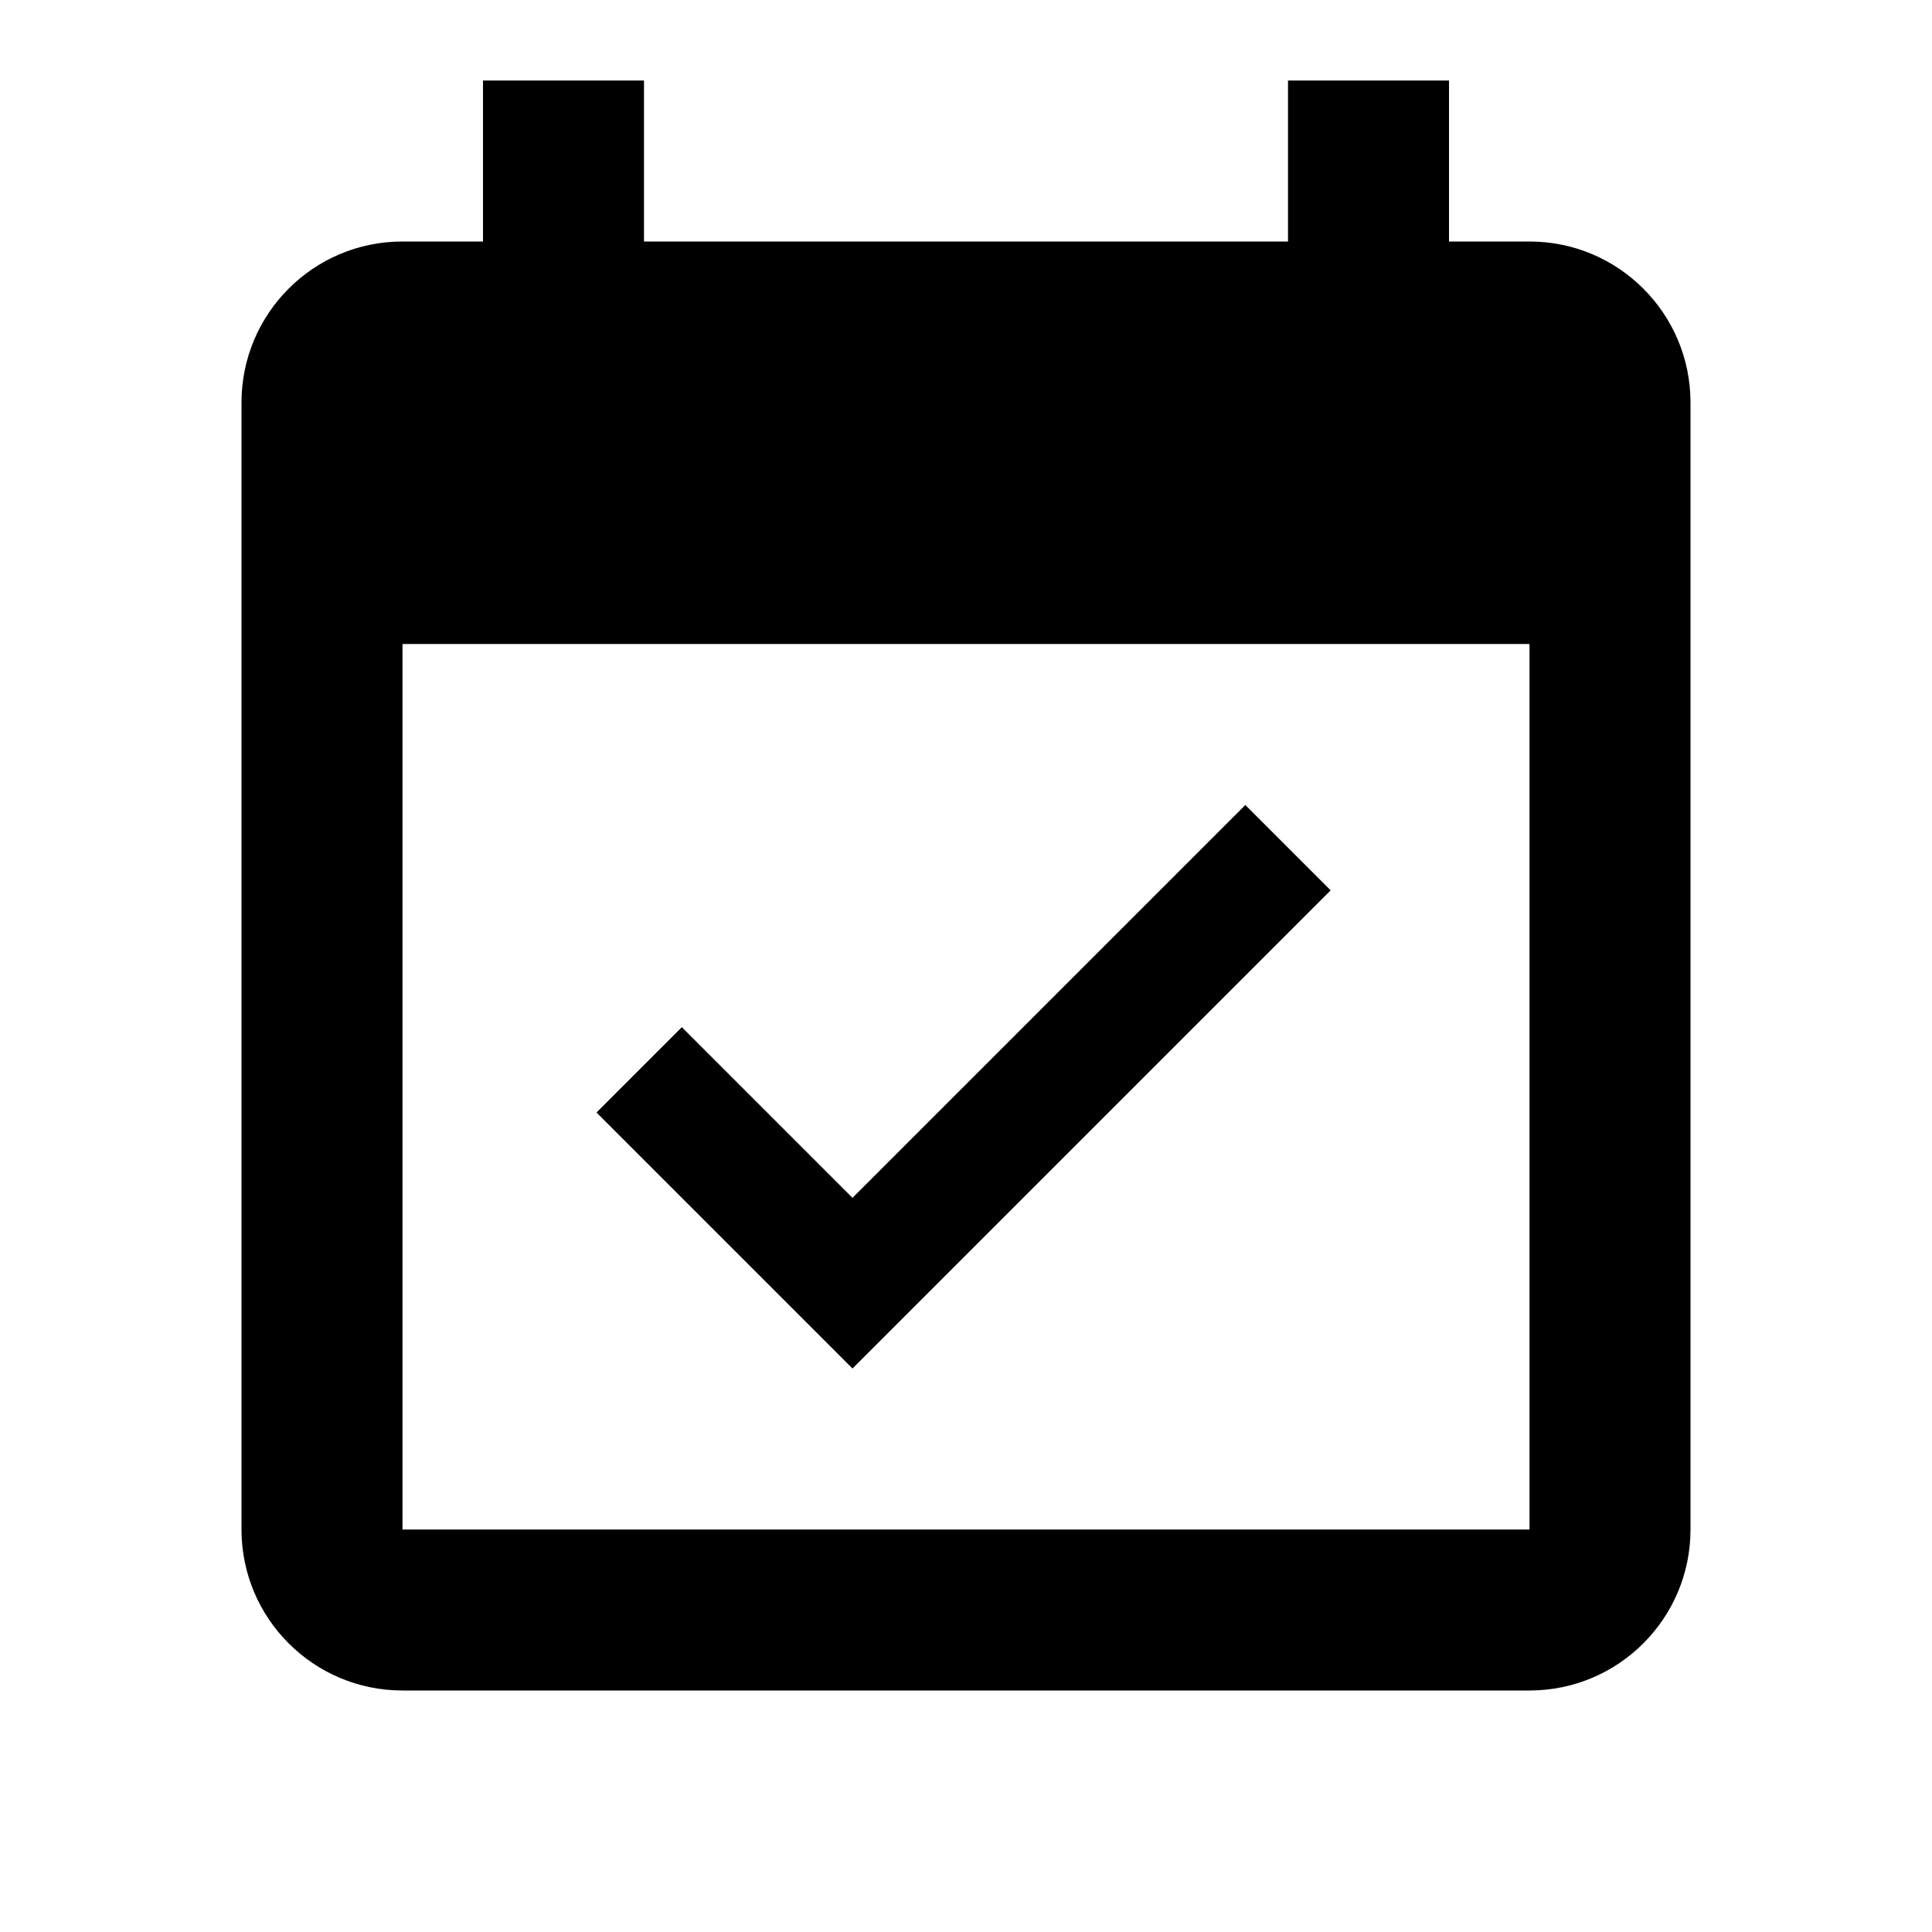
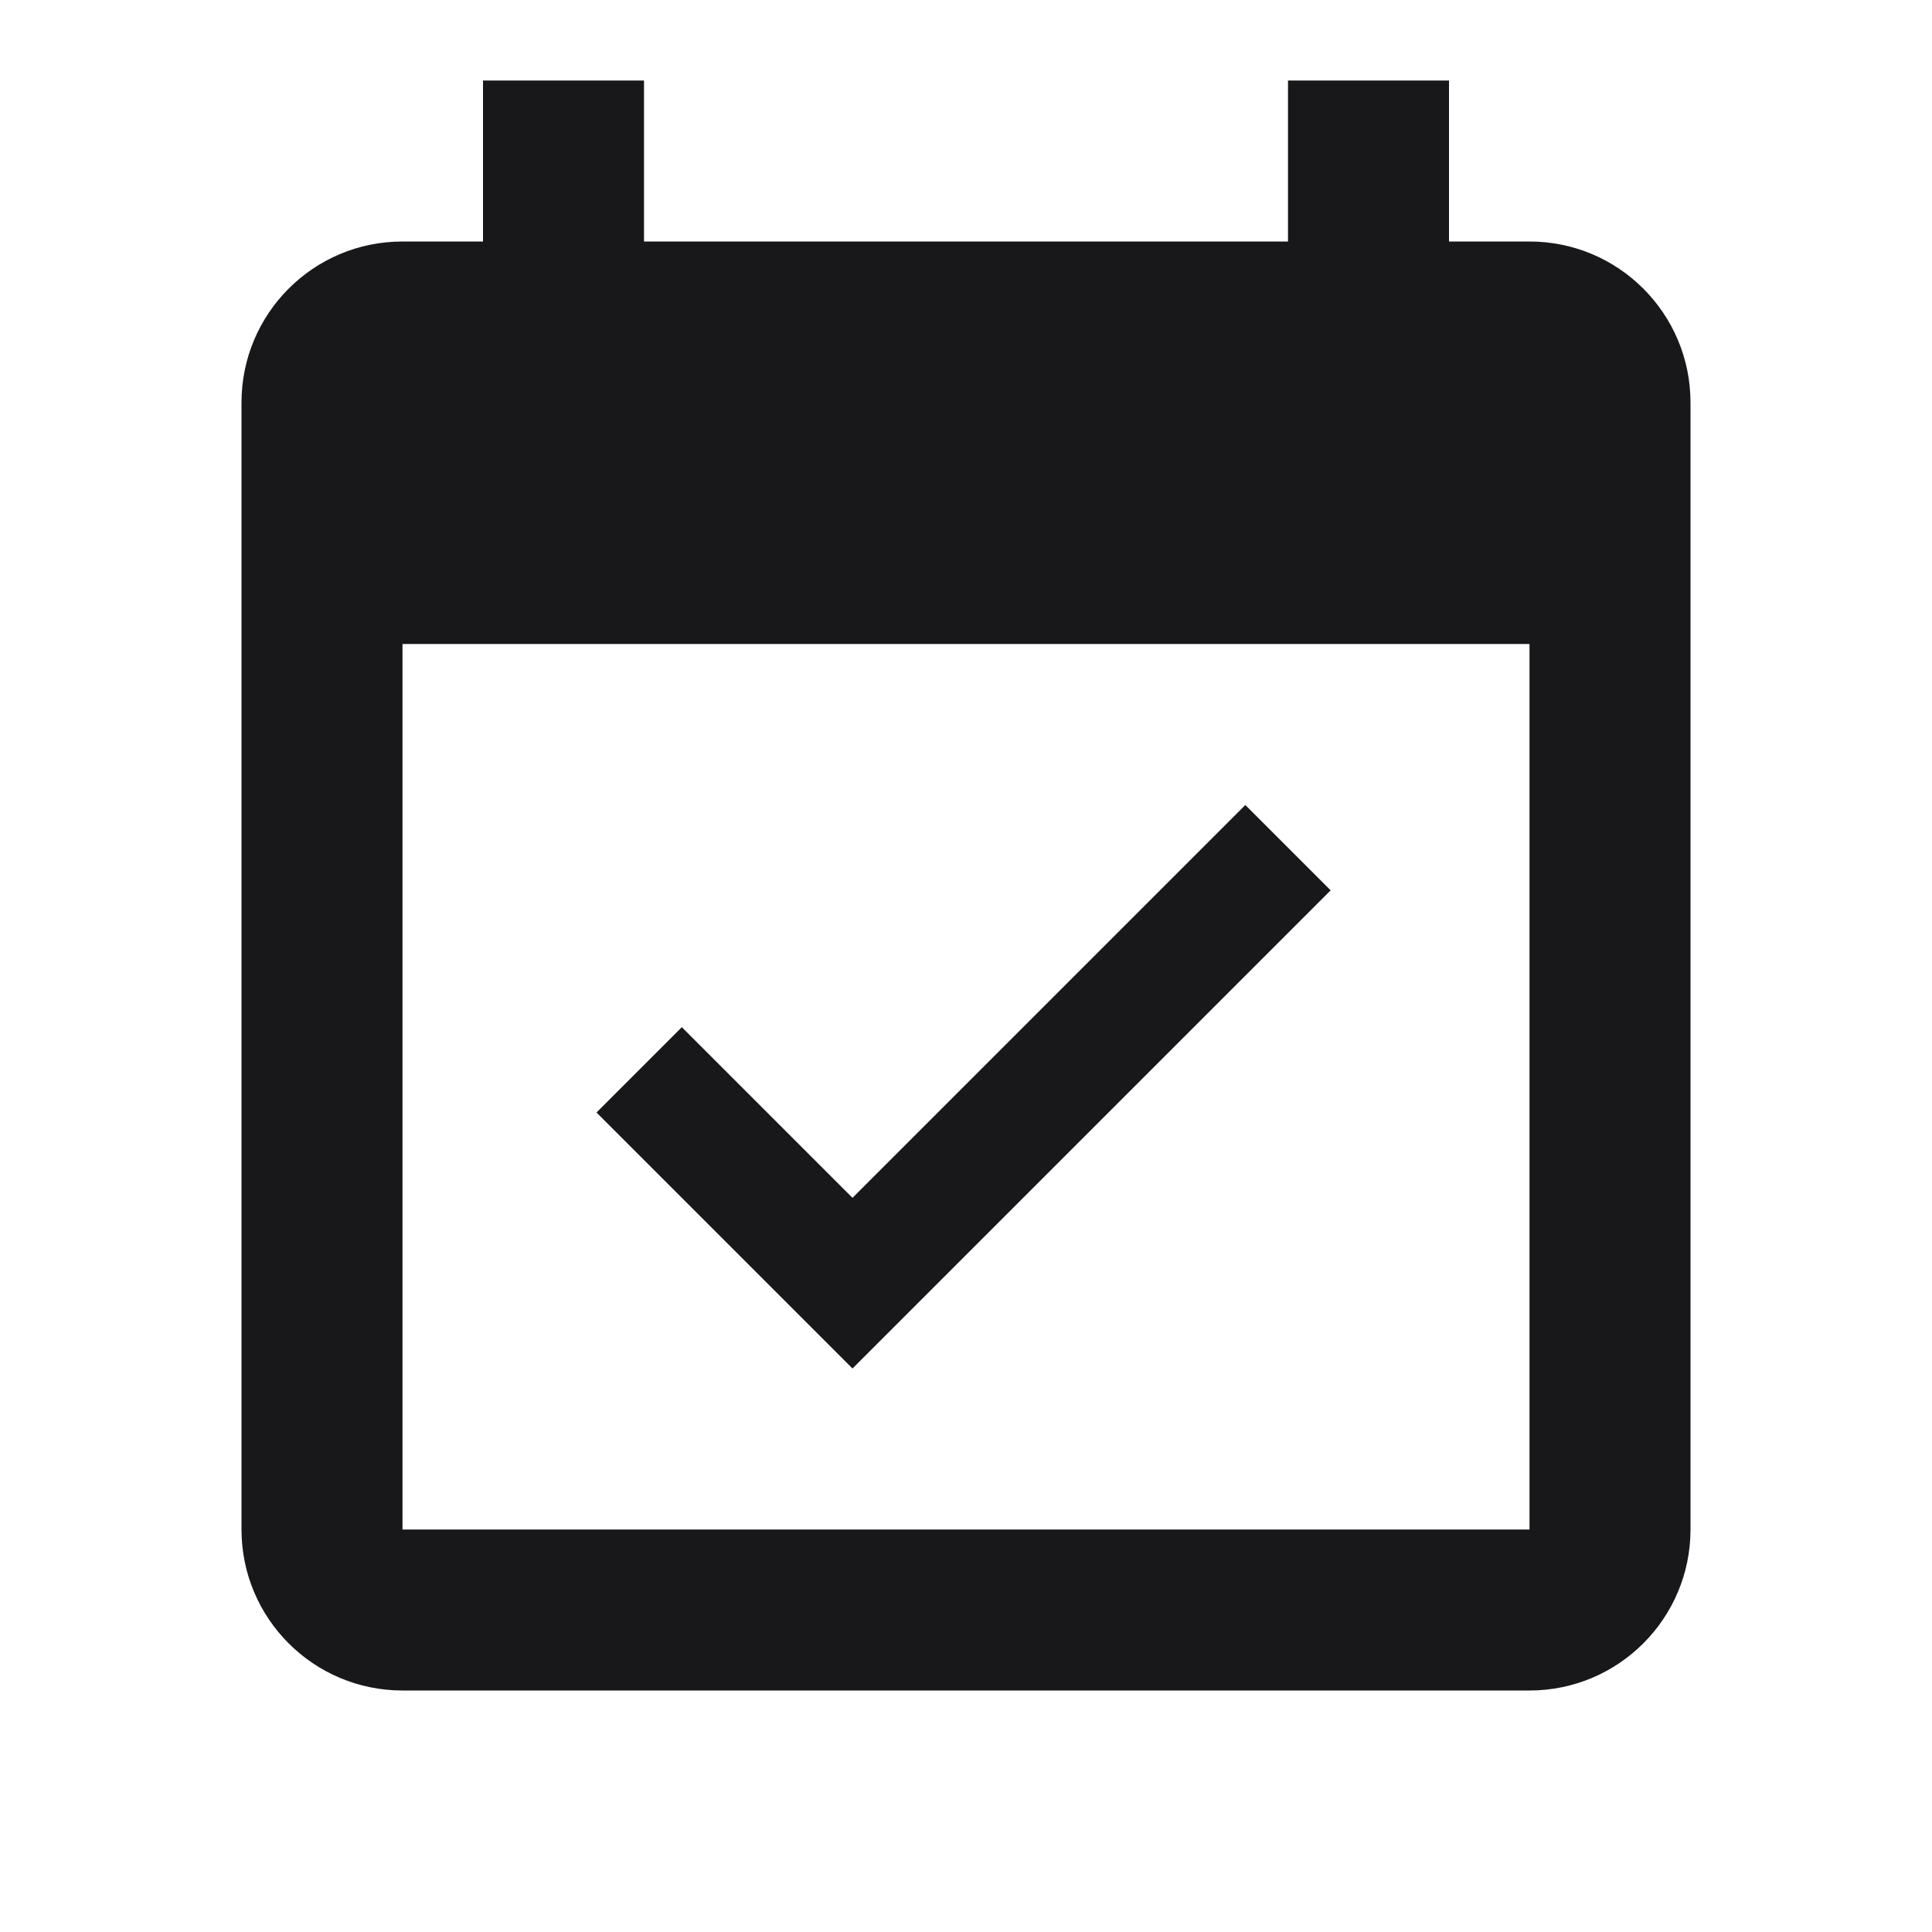
<svg xmlns="http://www.w3.org/2000/svg" version="1.1" width="24" height="24" viewBox="0 0 24 24">
-   <path d="M19,19H5V8H19M19,3H18V1H16V3H8V1H6V3H5C3.89,3 3,3.9 3,5V19A2,2 0 0,0 5,21H19A2,2 0 0,0 21,19V5A2,2 0 0,0 19,3M16.53,11.06L15.47,10L10.59,14.88L8.47,12.76L7.41,13.82L10.59,17L16.53,11.06Z" />
+   <path fill="#18181b" d="M19,19H5V8H19M19,3H18V1H16V3H8V1H6V3H5C3.89,3 3,3.9 3,5V19A2,2 0 0,0 5,21H19A2,2 0 0,0 21,19V5A2,2 0 0,0 19,3M16.53,11.06L15.47,10L10.59,14.88L8.47,12.76L7.41,13.82L10.59,17L16.53,11.06Z" />
</svg>
